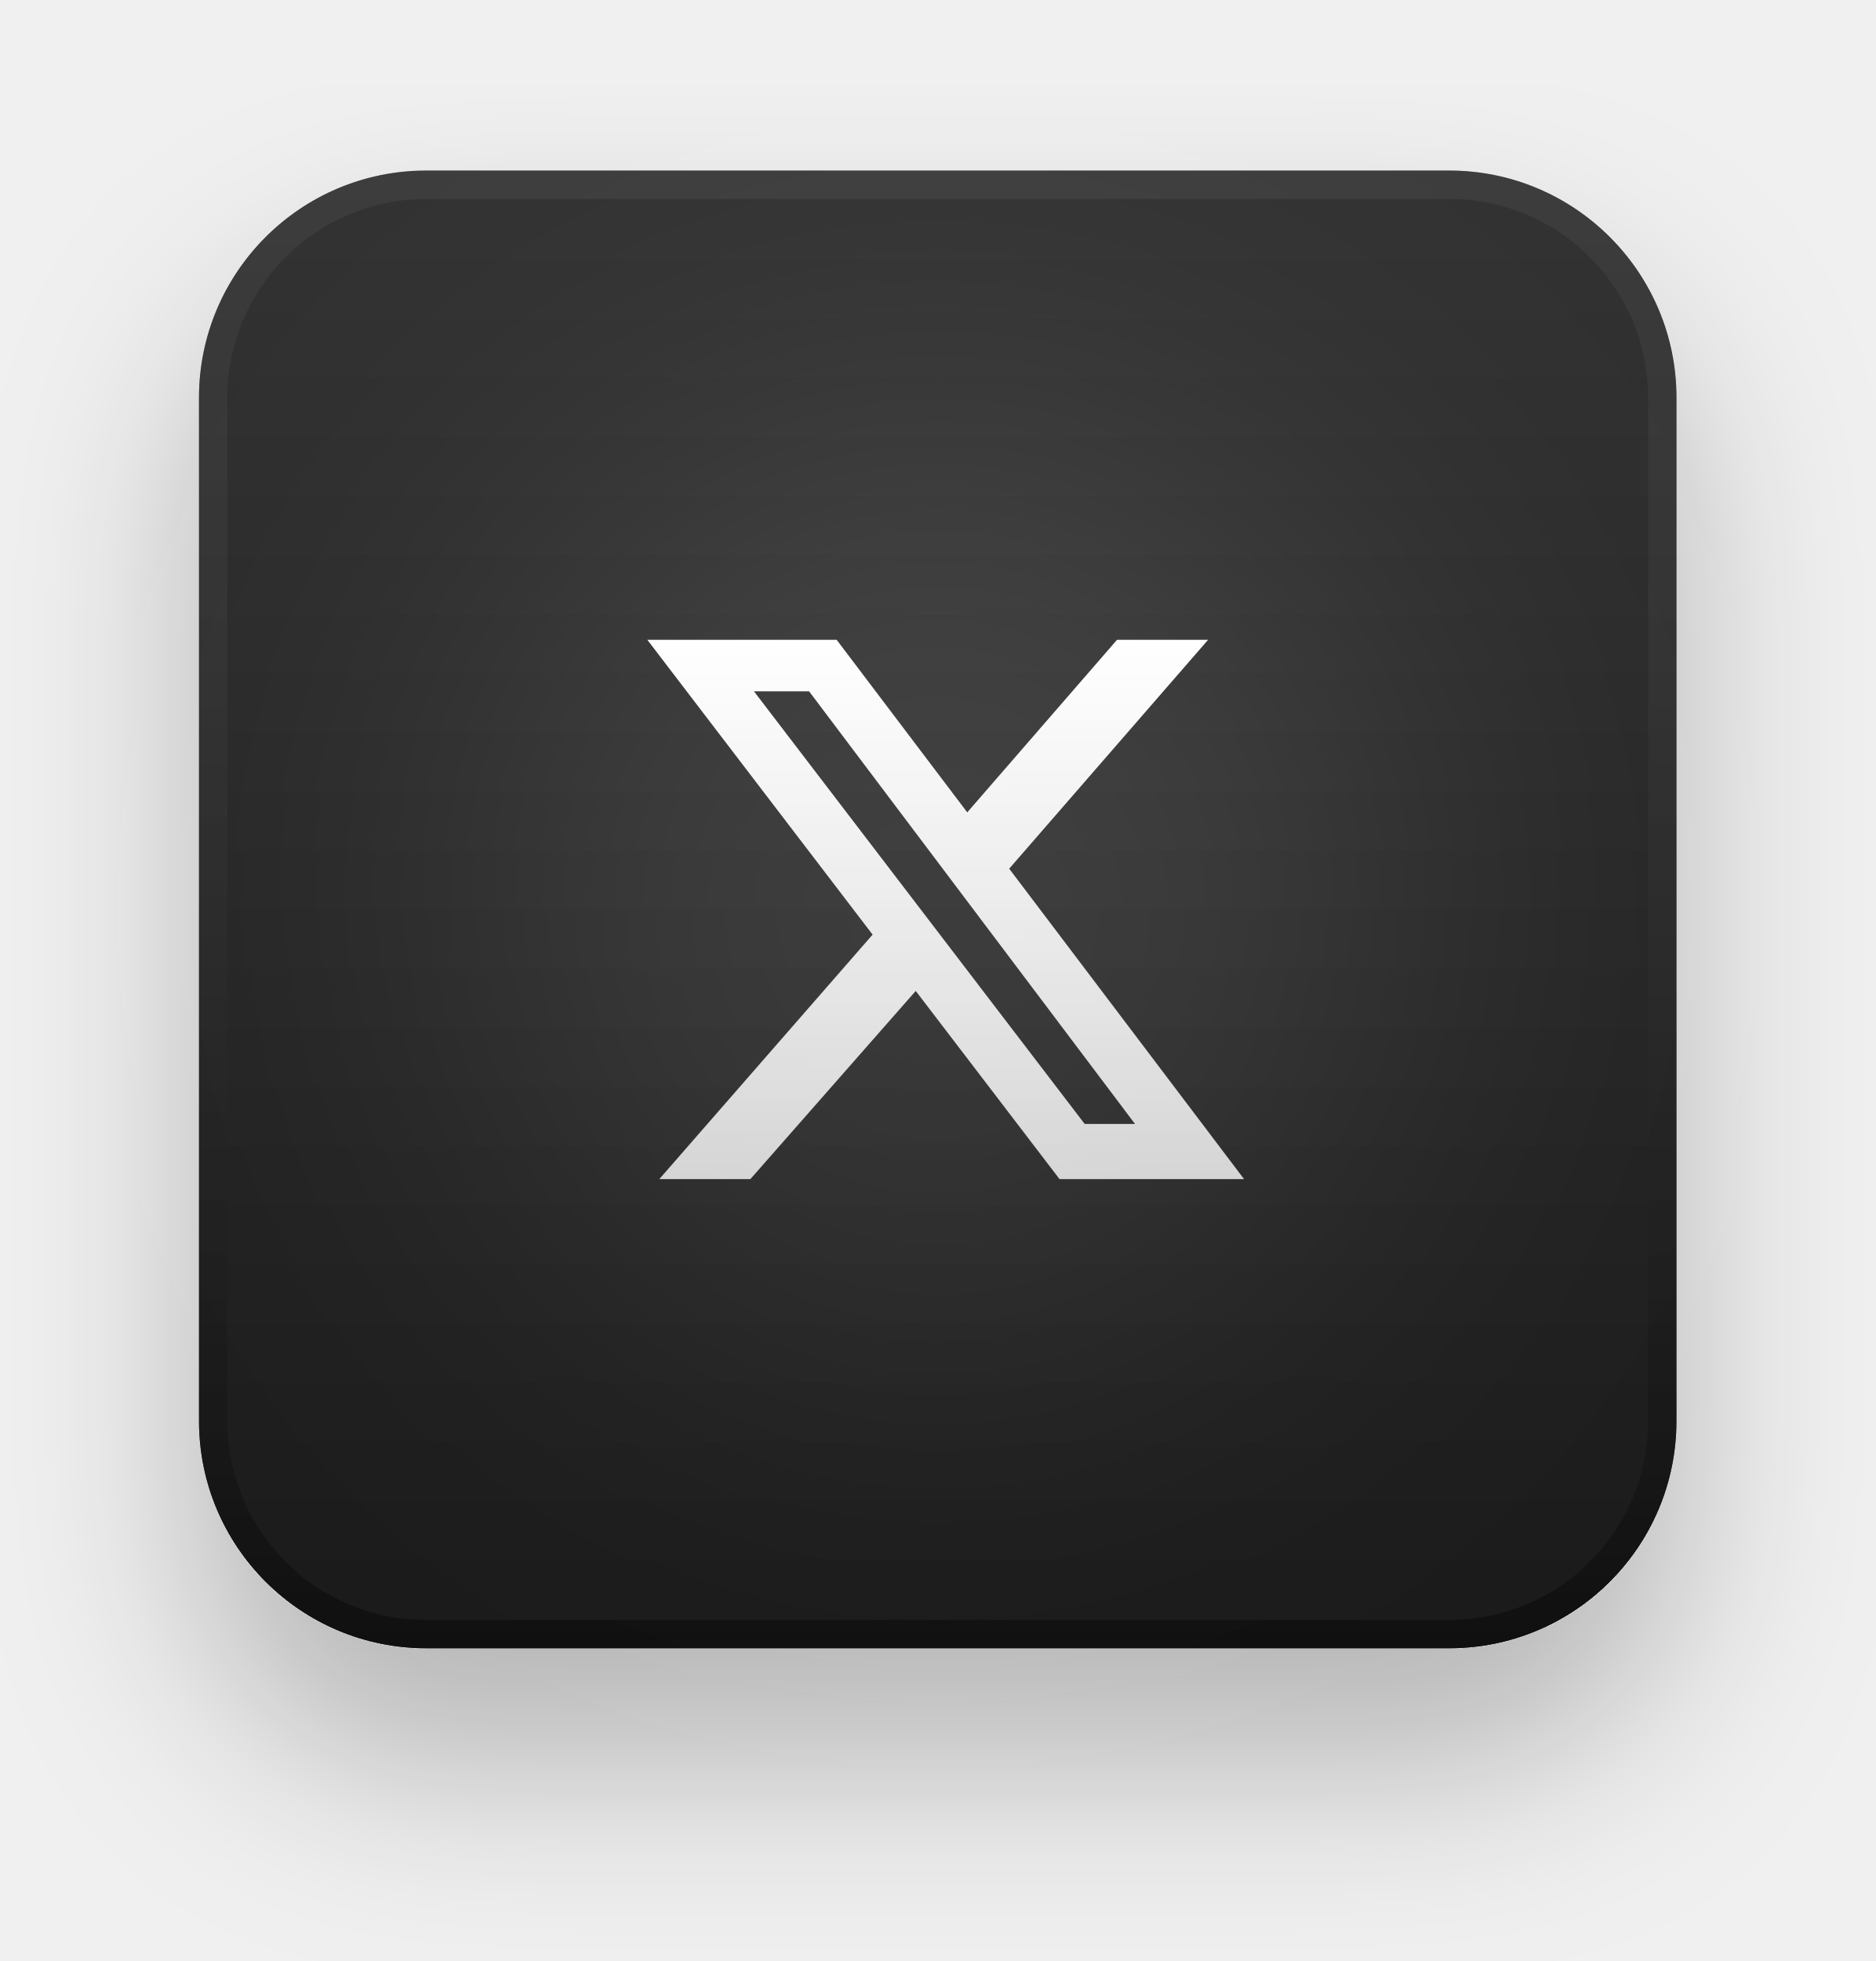
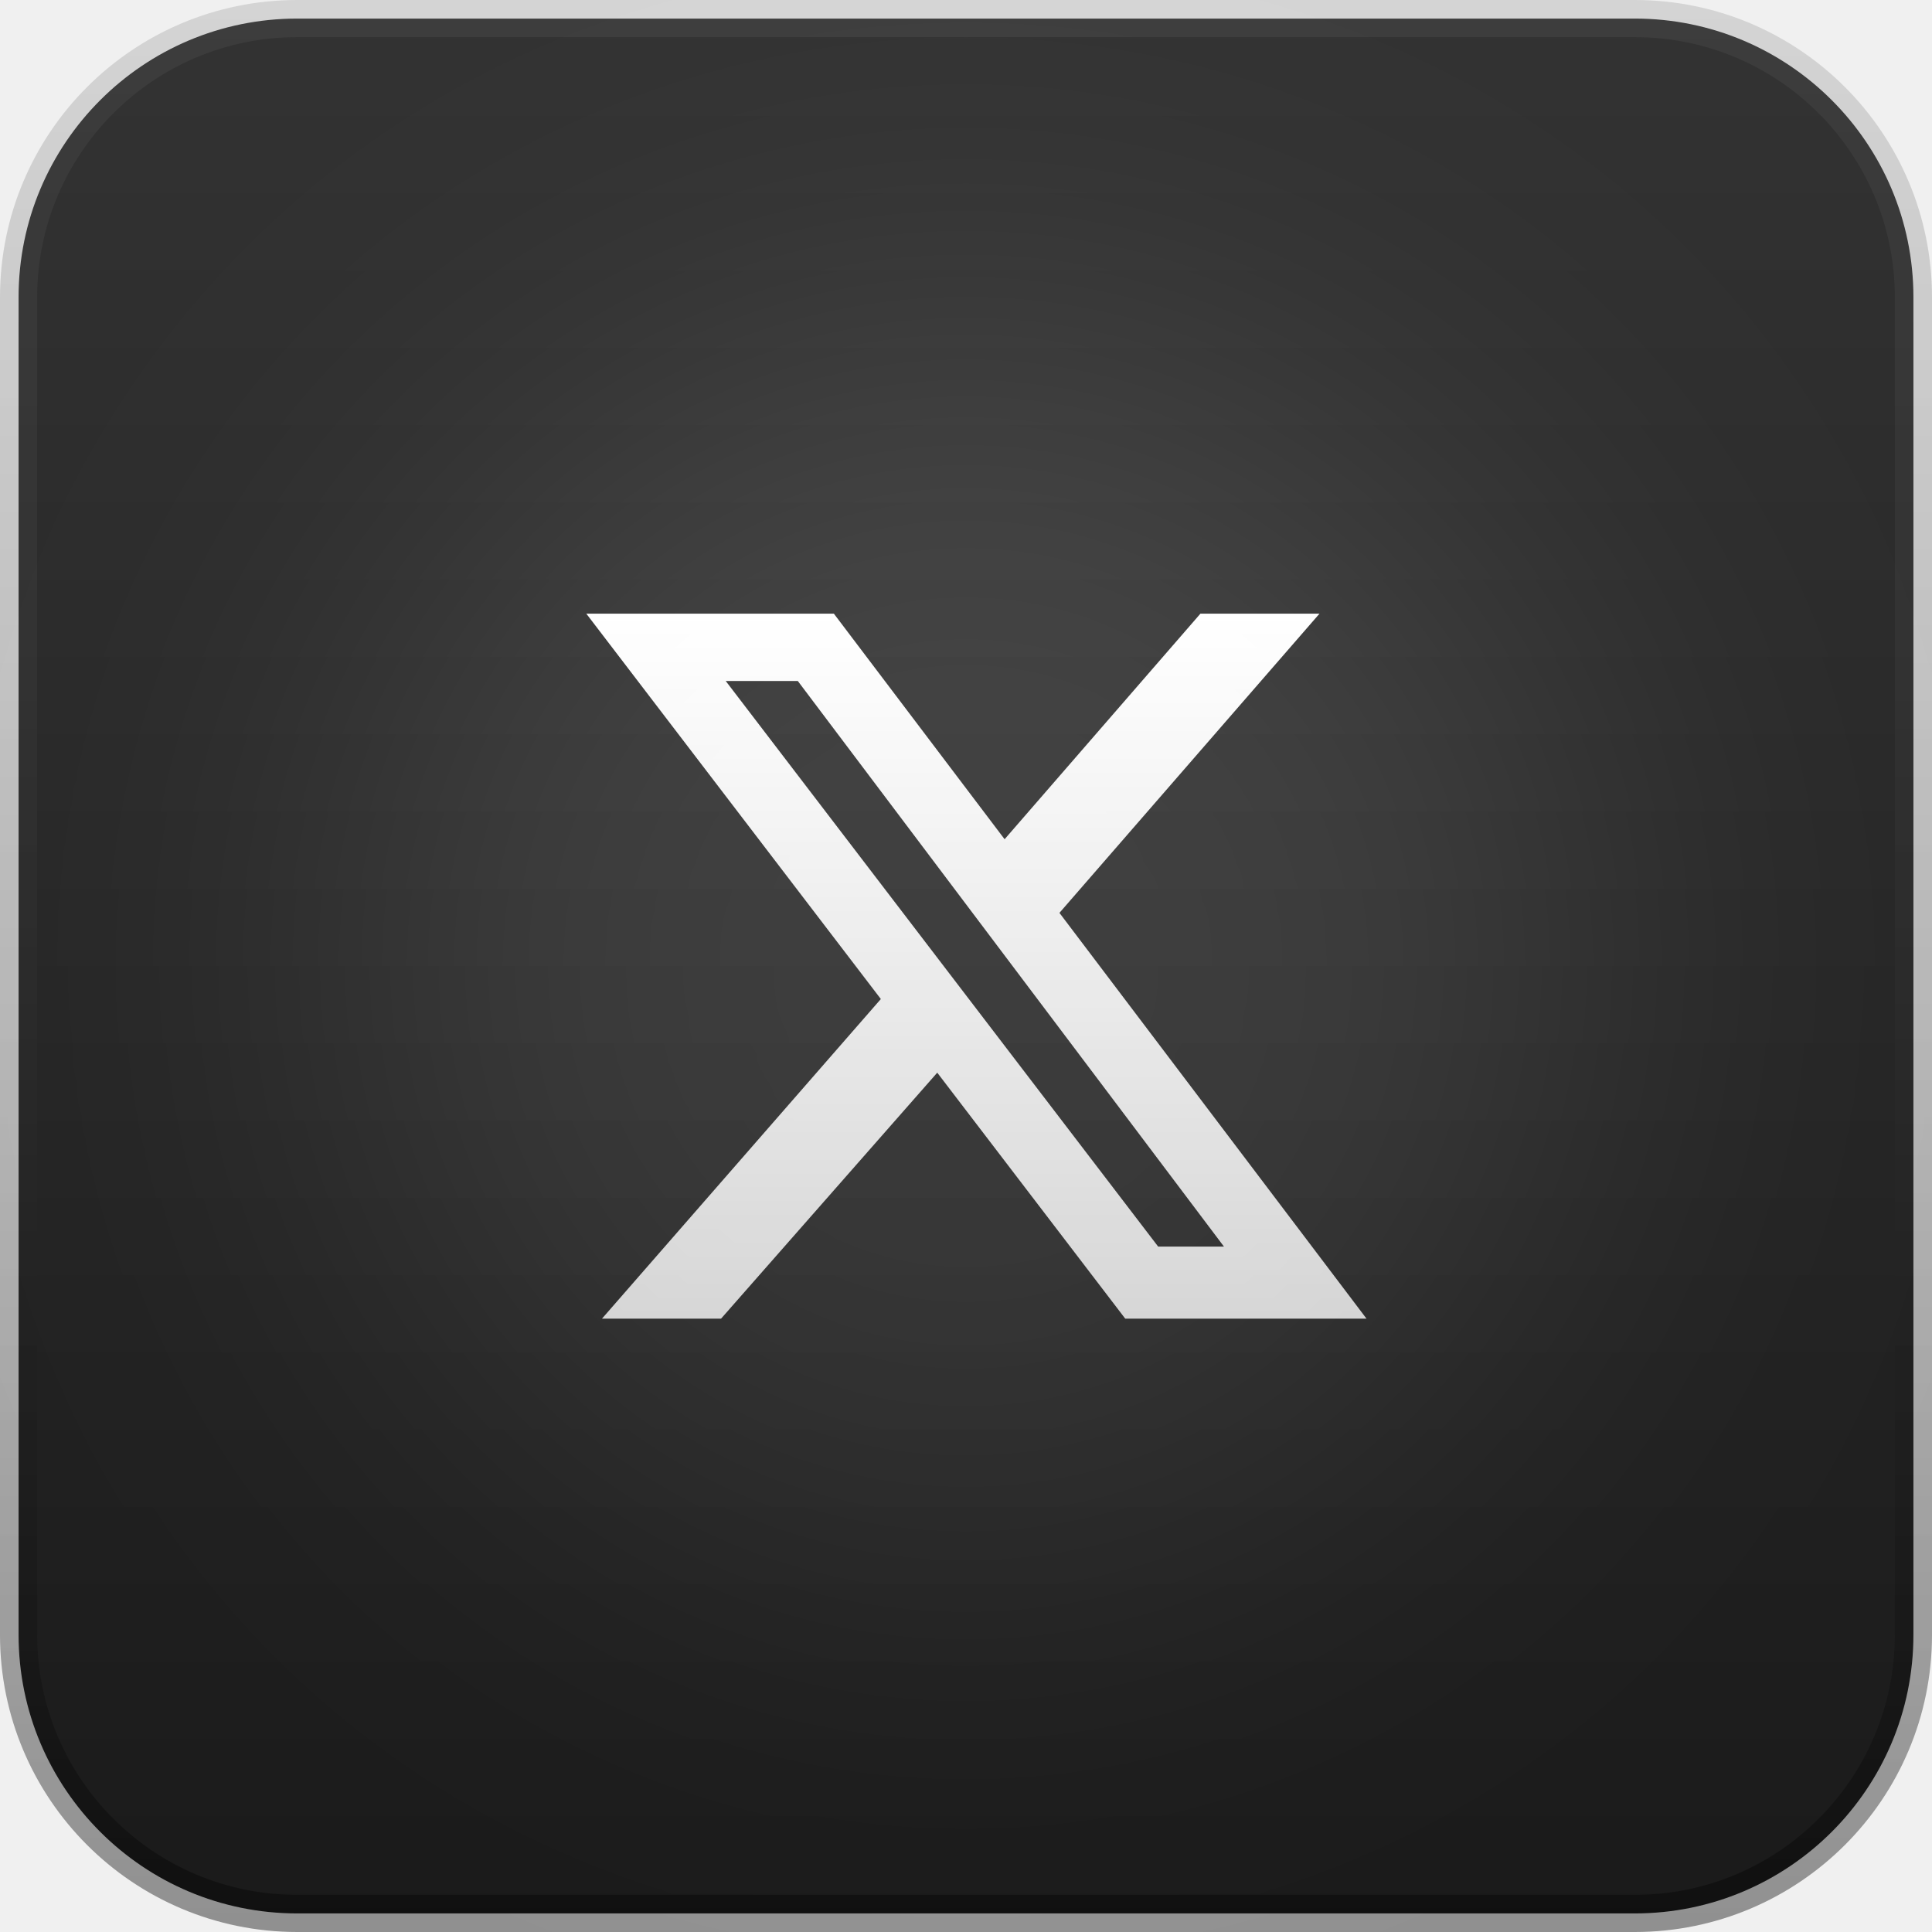
- <svg xmlns="http://www.w3.org/2000/svg" width="66" height="69" viewBox="0 0 66 69" fill="none">
-   <g filter="url(#filter0_d_6353_580)">
-     <rect x="7" y="6" width="52" height="52" rx="8" fill="url(#paint0_linear_6353_580)" />
-     <rect x="7.5" y="6.5" width="51" height="51" rx="7.5" stroke="url(#paint1_linear_6353_580)" />
-   </g>
-   <g style="mix-blend-mode:overlay" opacity="0.6" filter="url(#filter1_f_6353_580)">
-     <circle cx="33" cy="32.002" r="17" fill="white" />
-   </g>
-   <g clip-path="url(#clip0_6353_580)">
-     <path d="M39.31 22.512H42.515L35.515 30.566L43.78 41.488H37.286L32.226 34.867L26.407 41.488H23.202L30.708 32.886L22.78 22.512H29.443L34.039 28.584L39.31 22.512ZM38.172 39.548H39.943L28.473 24.325H26.533L38.172 39.548Z" fill="url(#paint2_linear_6353_580)" />
+ <svg xmlns="http://www.w3.org/2000/svg" width="52" height="52" viewBox="0 0 52 52" fill="none">
+   <g clip-path="url(#clip0_8201_780)">
+     <rect x="0.5" y="0.5" width="51" height="51" rx="7.5" fill="url(#paint0_linear_8201_780)" stroke="url(#paint1_linear_8201_780)" />
+     <g style="mix-blend-mode:overlay" opacity="0.6" filter="url(#filter0_f_8201_780)">
+       <circle cx="26" cy="26" r="17" fill="white" />
+     </g>
+     <g clip-path="url(#clip1_8201_780)">
+       <path d="M32.31 16.516H35.515L28.515 24.57L36.78 35.492H30.286L25.226 28.871L19.407 35.492H16.202L23.708 26.889L15.78 16.516H22.443L27.039 22.588L32.31 16.516ZM31.172 33.552H32.943L21.473 18.329H19.533L31.172 33.552Z" fill="url(#paint2_linear_8201_780)" />
+     </g>
  </g>
  <defs>
-     <filter id="filter0_d_6353_580" x="0" y="3" width="66" height="66" filterUnits="userSpaceOnUse" color-interpolation-filters="sRGB">
-       <feFlood flood-opacity="0" result="BackgroundImageFix" />
-       <feColorMatrix in="SourceAlpha" type="matrix" values="0 0 0 0 0 0 0 0 0 0 0 0 0 0 0 0 0 0 127 0" result="hardAlpha" />
-       <feOffset dy="4" />
-       <feGaussianBlur stdDeviation="3.5" />
-       <feComposite in2="hardAlpha" operator="out" />
-       <feColorMatrix type="matrix" values="0 0 0 0 0 0 0 0 0 0 0 0 0 0 0 0 0 0 0.25 0" />
-       <feBlend mode="normal" in2="BackgroundImageFix" result="effect1_dropShadow_6353_580" />
-       <feBlend mode="normal" in="SourceGraphic" in2="effect1_dropShadow_6353_580" result="shape" />
-     </filter>
-     <filter id="filter1_f_6353_580" x="1" y="0.002" width="64" height="64" filterUnits="userSpaceOnUse" color-interpolation-filters="sRGB">
+     <filter id="filter0_f_8201_780" x="-6" y="-6" width="64" height="64" filterUnits="userSpaceOnUse" color-interpolation-filters="sRGB">
      <feFlood flood-opacity="0" result="BackgroundImageFix" />
      <feBlend mode="normal" in="SourceGraphic" in2="BackgroundImageFix" result="shape" />
-       <feGaussianBlur stdDeviation="7.5" result="effect1_foregroundBlur_6353_580" />
+       <feGaussianBlur stdDeviation="7.5" result="effect1_foregroundBlur_8201_780" />
    </filter>
-     <linearGradient id="paint0_linear_6353_580" x1="33" y1="6" x2="33" y2="58" gradientUnits="userSpaceOnUse">
+     <linearGradient id="paint0_linear_8201_780" x1="26" y1="0" x2="26" y2="52" gradientUnits="userSpaceOnUse">
      <stop stop-color="#333333" />
      <stop offset="1" stop-color="#1A1A1A" />
    </linearGradient>
-     <linearGradient id="paint1_linear_6353_580" x1="33" y1="6" x2="33" y2="58" gradientUnits="userSpaceOnUse">
+     <linearGradient id="paint1_linear_8201_780" x1="26" y1="0" x2="26" y2="52" gradientUnits="userSpaceOnUse">
      <stop stop-color="#666666" stop-opacity="0.2" />
      <stop offset="1" stop-opacity="0.4" />
    </linearGradient>
-     <linearGradient id="paint2_linear_6353_580" x1="33.28" y1="22.512" x2="33.28" y2="41.488" gradientUnits="userSpaceOnUse">
+     <linearGradient id="paint2_linear_8201_780" x1="26.28" y1="16.516" x2="26.28" y2="35.492" gradientUnits="userSpaceOnUse">
      <stop stop-color="white" />
      <stop offset="1" stop-color="white" stop-opacity="0.8" />
    </linearGradient>
-     <clipPath id="clip0_6353_580">
-       <rect width="21" height="18.976" fill="white" transform="translate(22.78 22.512)" />
+     <clipPath id="clip0_8201_780">
+       <rect width="52" height="52" rx="8" fill="white" />
+     </clipPath>
+     <clipPath id="clip1_8201_780">
+       <rect width="21" height="18.976" fill="white" transform="translate(15.7803 16.5156)" />
    </clipPath>
  </defs>
</svg>
